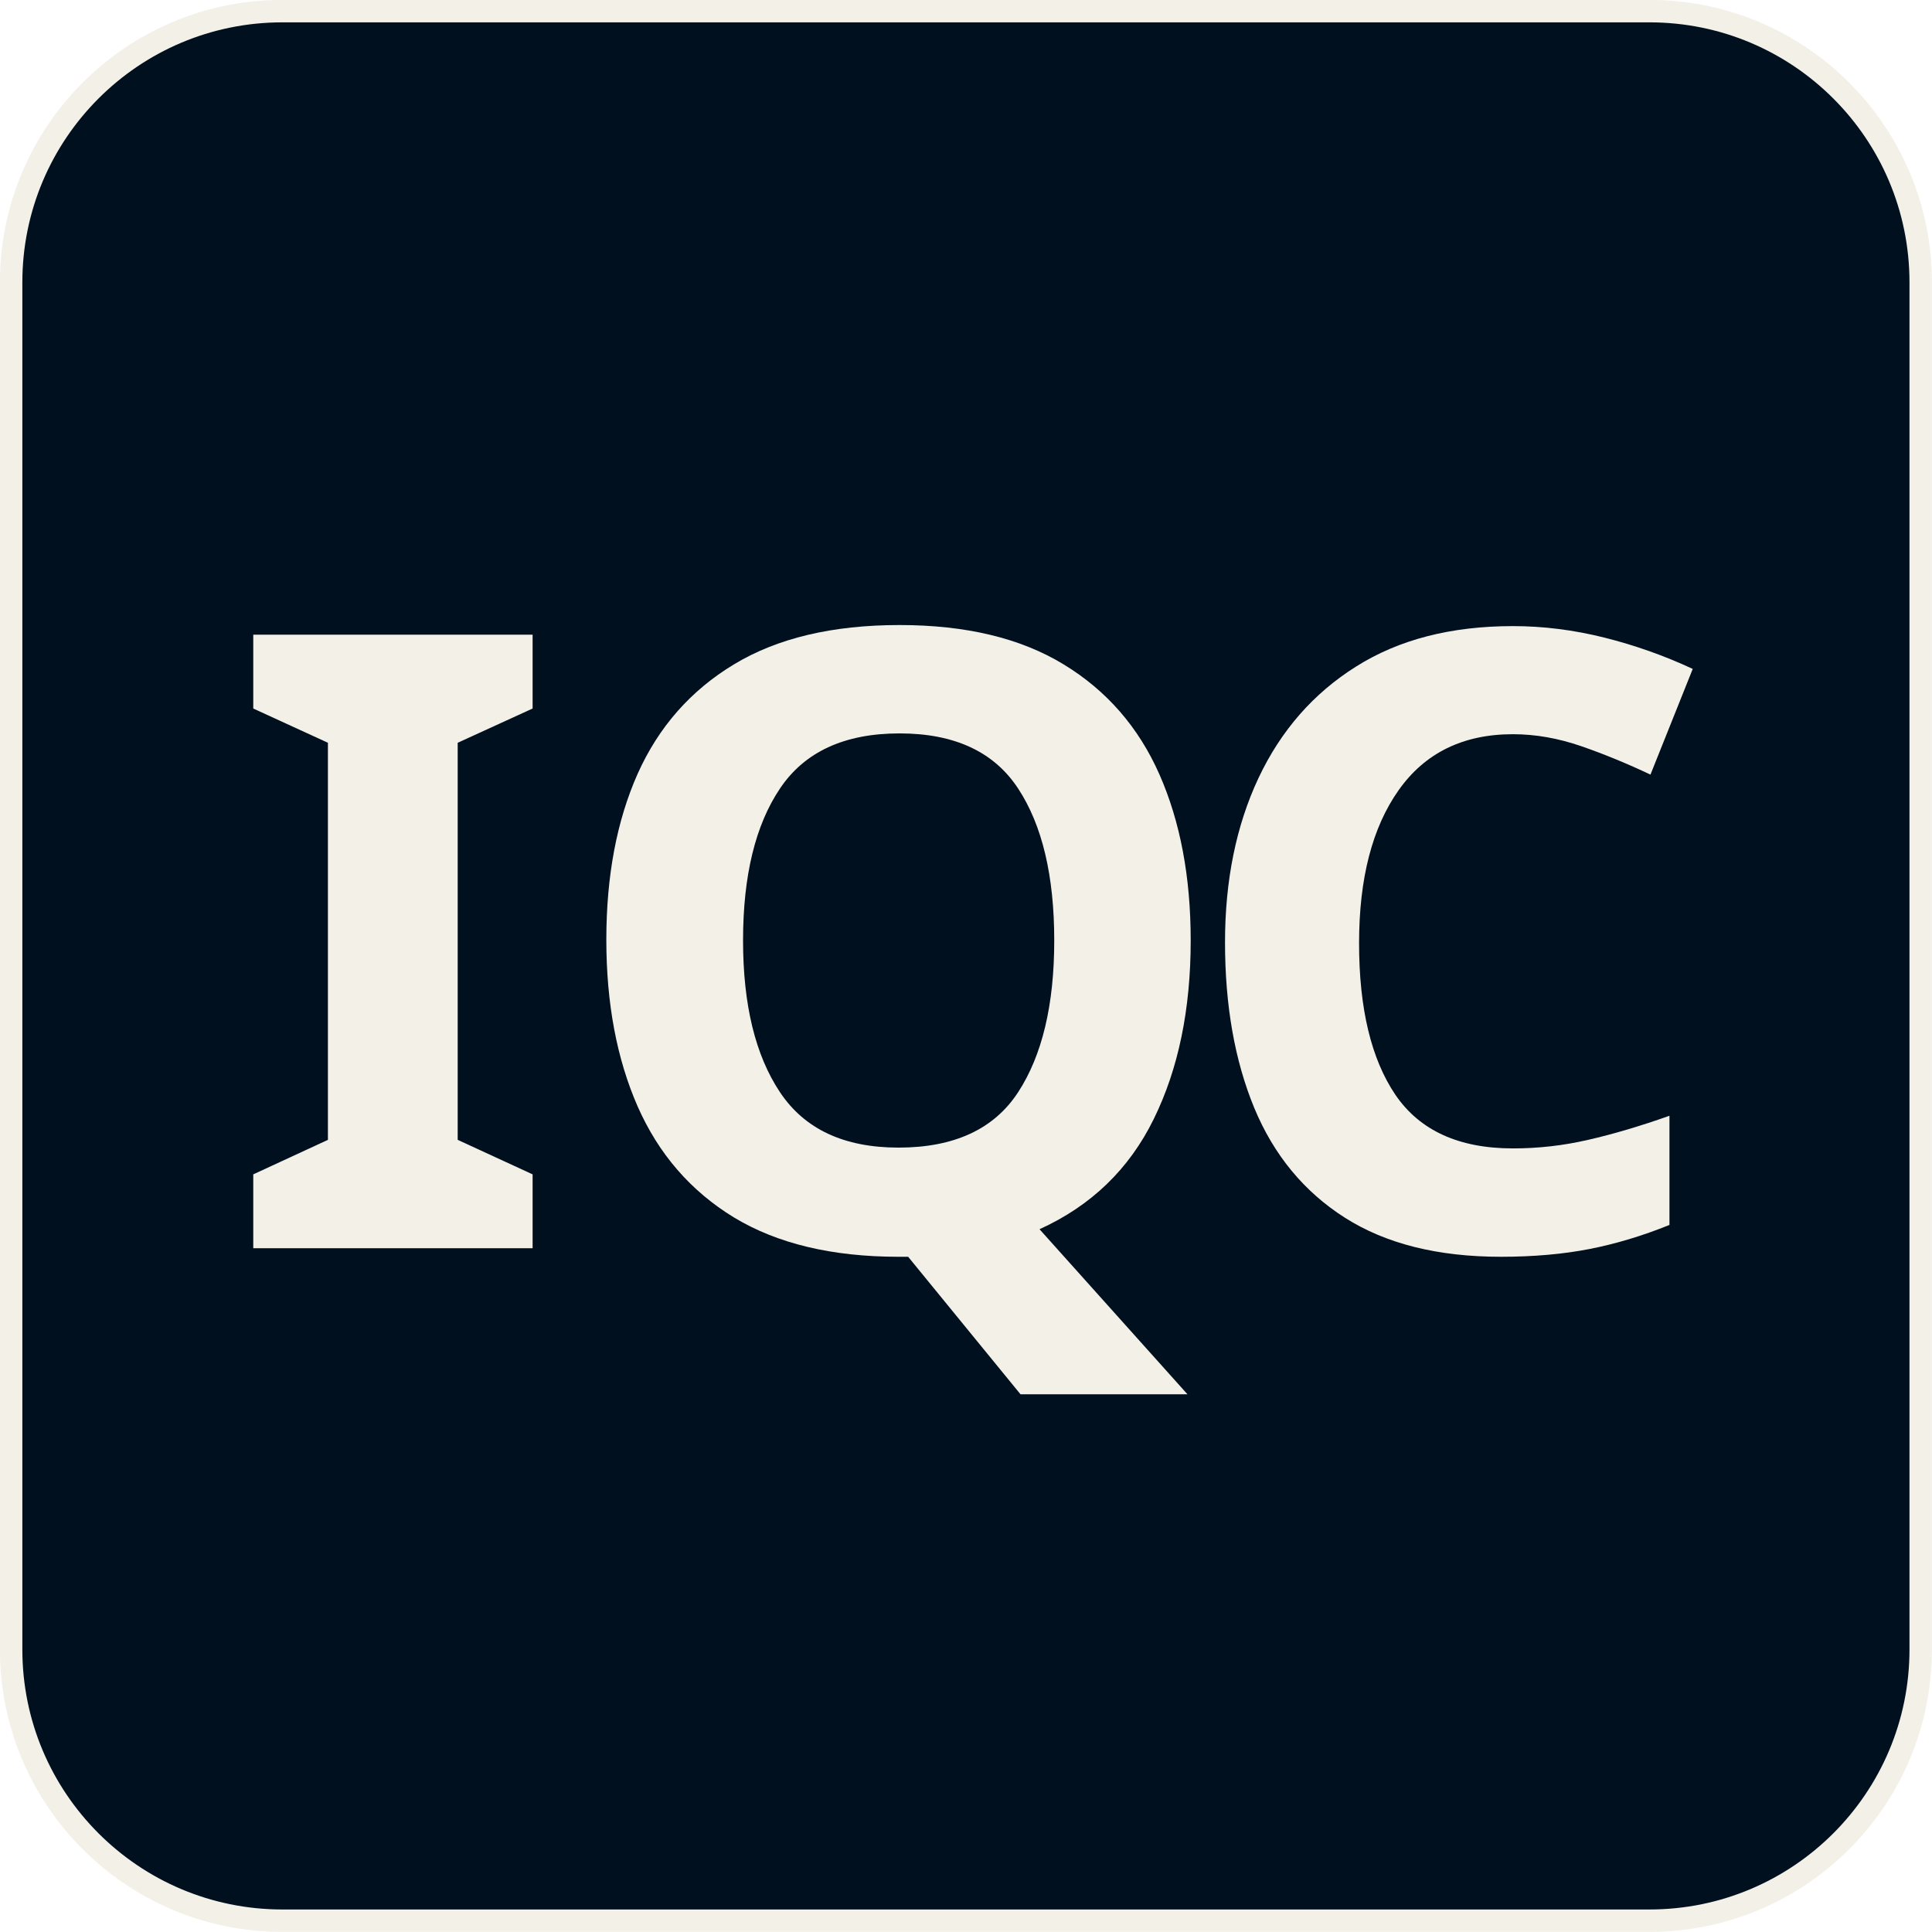
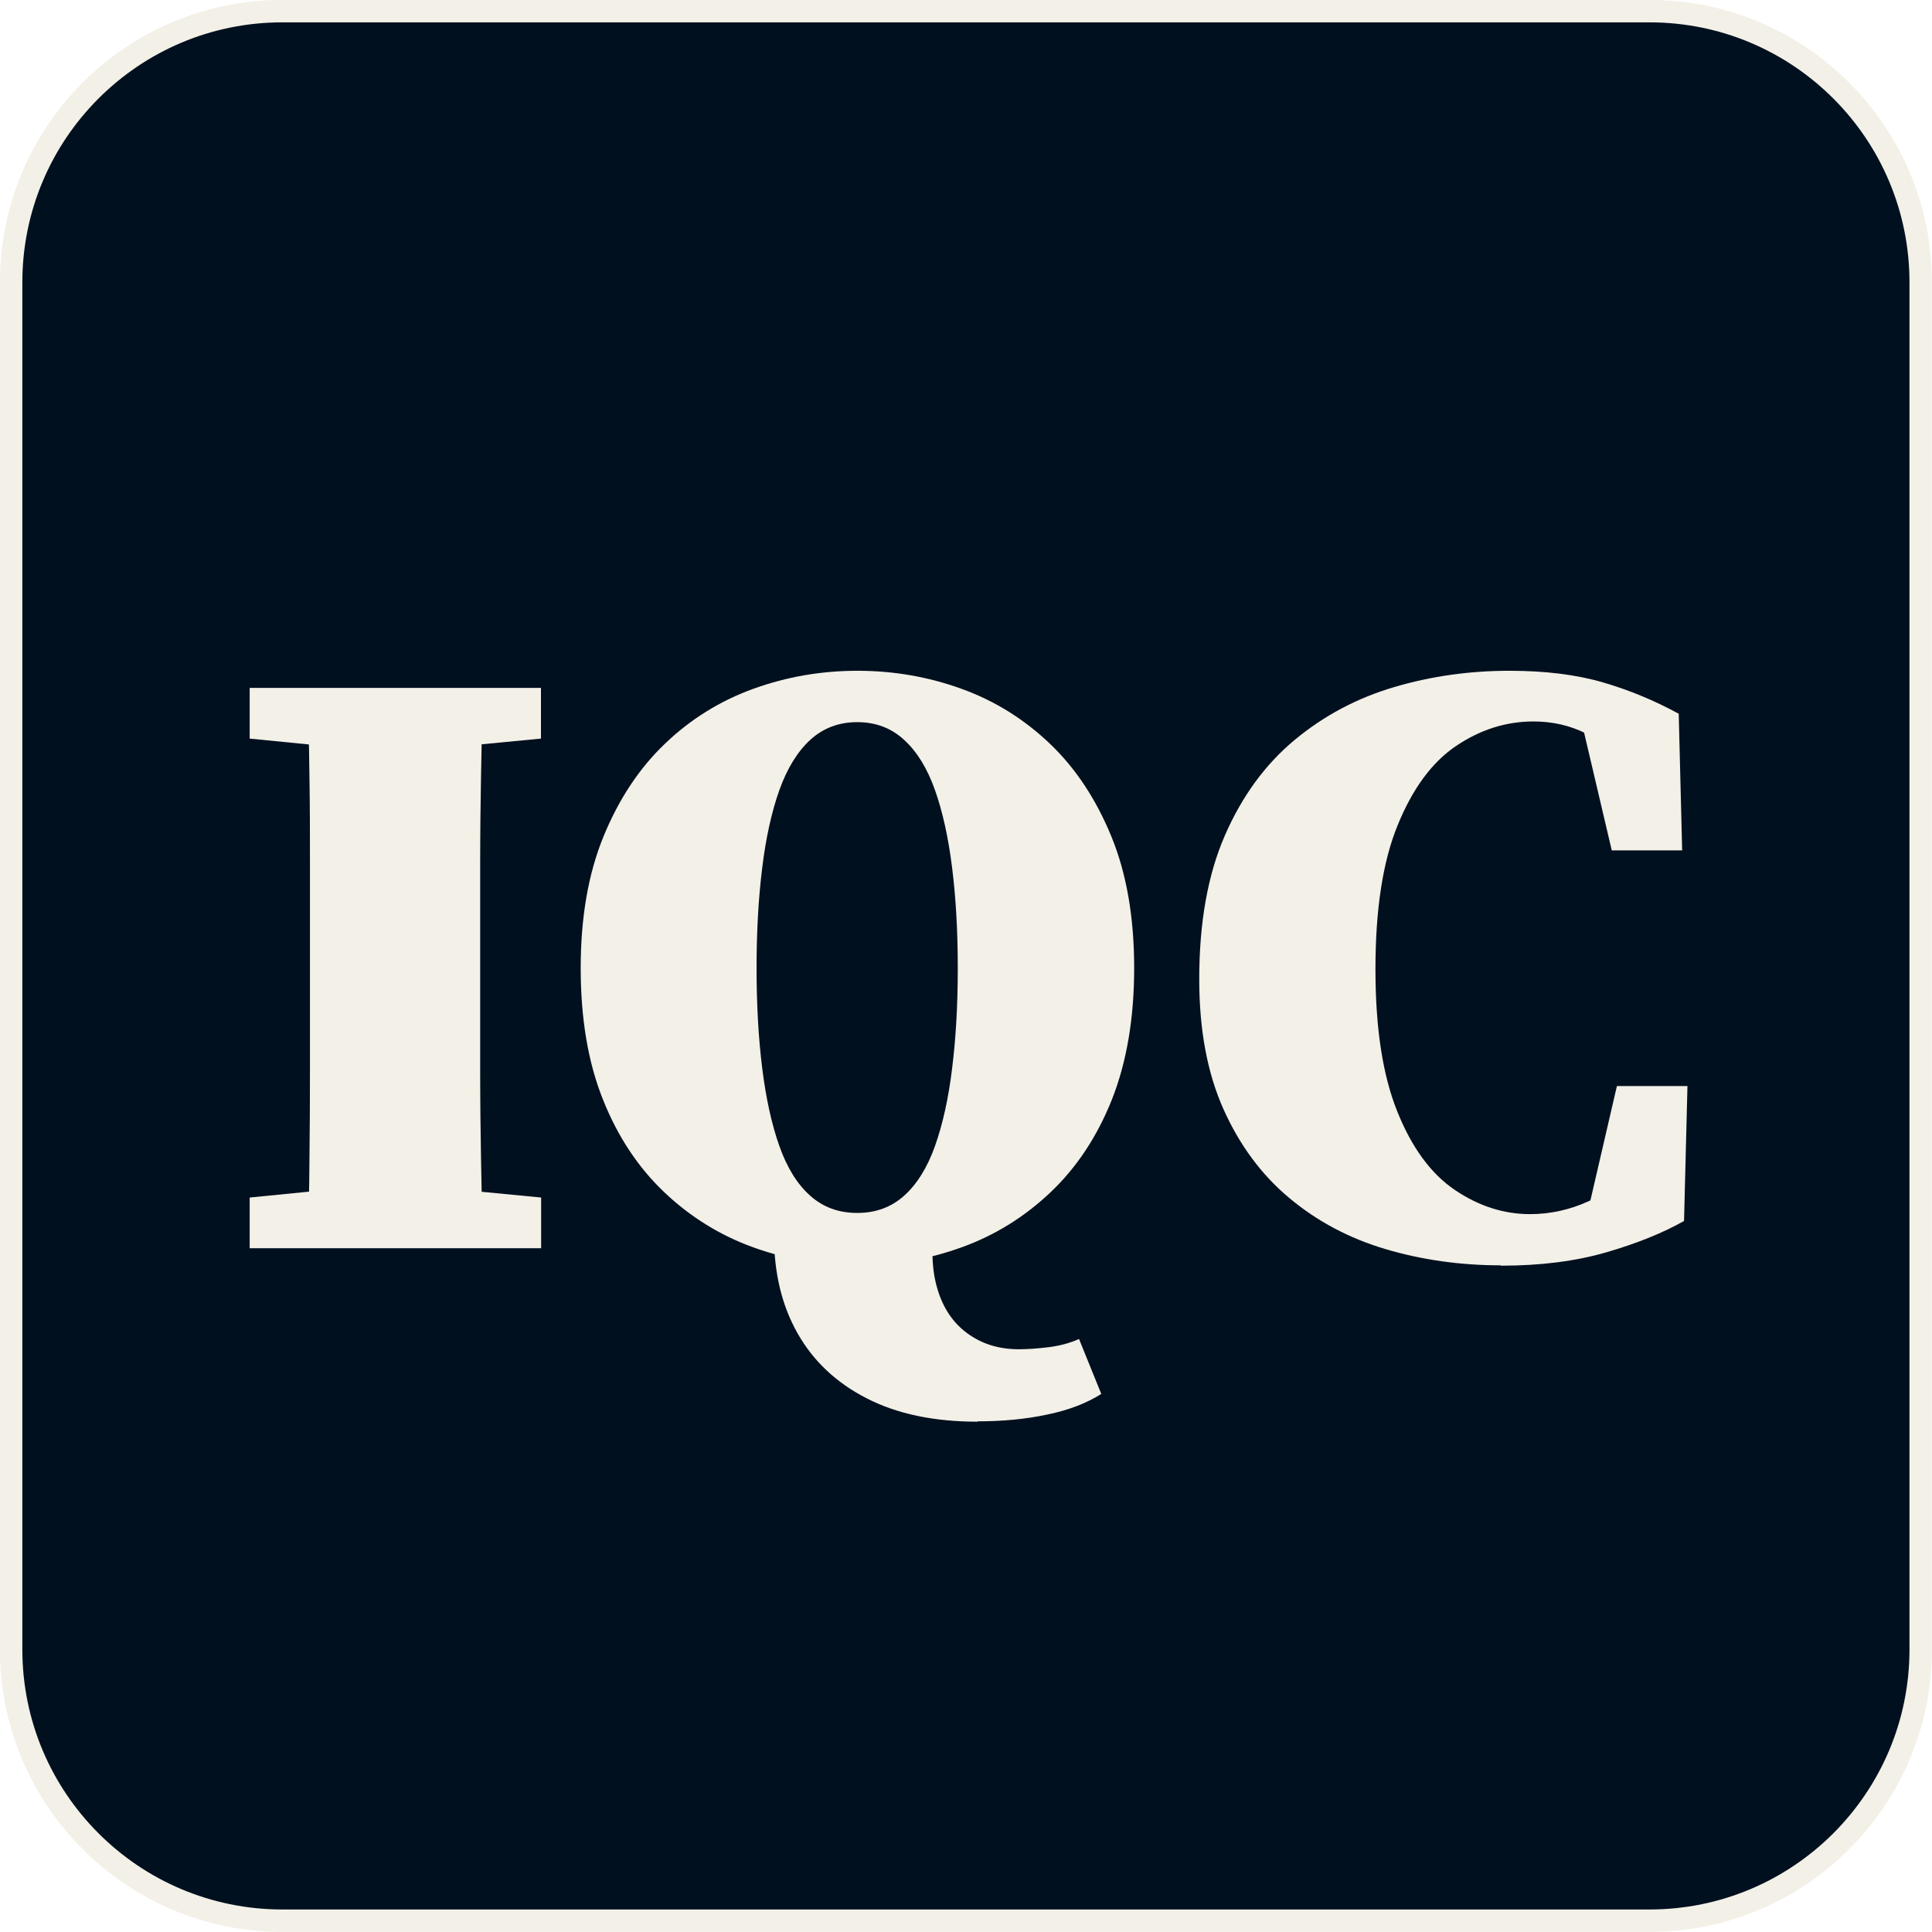
<svg xmlns="http://www.w3.org/2000/svg" id="Layer_2" data-name="Layer 2" viewBox="0 0 112.82 112.82">
  <defs>
    <style>
      .cls-1 {
-         fill: #f3f0e7;
-         font-family: SourceSerif4Roman-Black, 'Source Serif 4';
-         font-size: 50.18px;
-         font-variation-settings: 'wght' 900, 'opsz' 20;
-         font-weight: 800;
-       }
- 
-       .cls-2 {
        fill: #00101f;
        stroke: #f3f0e7;
        stroke-miterlimit: 10;
        stroke-width: 1.31px;
      }

-       .cls-3 {
-         letter-spacing: .02em;
-       }
- 
-       .cls-4 {
-         letter-spacing: -.01em;
+       .cls-2 {
+         fill: #f3f0e7;
      }
    </style>
  </defs>
  <g id="Layer_1-2" data-name="Layer 1">
-     <rect class="cls-2" x=".65" y=".65" width="111.51" height="111.51" rx="15.84" ry="15.84" />
-     <text class="cls-1" transform="translate(13.18 72.89)">
-       <tspan class="cls-4" x="0" y="0">I</tspan>
-       <tspan class="cls-3" x="19.32" y="0">Q</tspan>
-       <tspan x="55.45" y="0">C</tspan>
-     </text>
+     <rect class="cls-1" x=".65" y=".65" width="111.51" height="111.51" rx="15.84" ry="15.84" />
+     <g>
+       <path class="cls-2" d="M14.58,43.13v-2.96h17.01v2.96l-7.78.75h-1.66l-7.58-.75ZM14.58,72.89v-2.96l7.58-.75h1.66l7.78.75v2.96H14.58ZM17.95,72.89c.07-1.71.11-3.41.12-5.12.02-1.71.03-3.44.03-5.19v-12.04c0-1.72,0-3.45-.03-5.19-.02-1.74-.06-3.46-.12-5.17h10.24c-.03,1.67-.07,3.37-.1,5.09-.03,1.72-.05,3.45-.05,5.19v12.04c0,1.74.02,3.47.05,5.19s.07,3.45.1,5.19h-10.24Z" />
+       <path class="cls-2" d="M50.06,73.89c-2.11,0-4.13-.35-6.07-1.05-1.94-.7-3.67-1.77-5.19-3.21-1.52-1.44-2.72-3.24-3.59-5.42-.87-2.17-1.3-4.73-1.3-7.68s.44-5.5,1.33-7.68c.89-2.17,2.08-3.98,3.59-5.42,1.5-1.44,3.23-2.51,5.17-3.21s3.96-1.05,6.07-1.05,4.13.35,6.07,1.05,3.66,1.77,5.17,3.21c1.51,1.44,2.7,3.25,3.59,5.42.89,2.17,1.33,4.73,1.33,7.68s-.44,5.5-1.3,7.68c-.87,2.18-2.07,3.98-3.59,5.42-1.52,1.44-3.25,2.51-5.19,3.21-1.94.7-3.96,1.05-6.07,1.05ZM50.06,70.83c1.07,0,1.98-.33,2.73-1,.75-.67,1.36-1.64,1.81-2.91.45-1.27.79-2.79,1-4.54.22-1.76.33-3.71.33-5.85s-.11-4.09-.33-5.85c-.22-1.76-.55-3.27-1-4.54-.45-1.27-1.05-2.25-1.81-2.94-.75-.69-1.66-1.03-2.73-1.03s-1.98.34-2.74,1.03c-.75.69-1.35,1.66-1.81,2.94-.45,1.27-.79,2.79-1,4.54-.22,1.76-.33,3.71-.33,5.85s.11,4.09.33,5.85c.22,1.76.55,3.27,1,4.54.45,1.27,1.05,2.24,1.81,2.91.75.67,1.66,1,2.74,1ZM57.09,83.02c-2.54,0-4.7-.45-6.47-1.36-1.77-.9-3.12-2.17-4.04-3.79-.92-1.62-1.38-3.52-1.38-5.7v-.9h9.43c-.27,1.5-.23,2.83.1,3.96.33,1.14.92,2.02,1.76,2.63.84.62,1.84.93,3.01.93.5,0,1.08-.04,1.73-.12.65-.08,1.25-.24,1.78-.48l1.3,3.21c-.84.53-1.88.94-3.14,1.2-1.25.27-2.62.4-4.09.4Z" />
+       <path class="cls-2" d="M87.65,73.89c-2.38,0-4.62-.32-6.75-.95-2.12-.63-4-1.63-5.62-2.99-1.62-1.35-2.9-3.09-3.84-5.19-.94-2.11-1.41-4.63-1.41-7.58,0-3.31.5-6.11,1.5-8.4,1-2.29,2.36-4.15,4.07-5.57,1.71-1.42,3.65-2.45,5.82-3.09,2.17-.64,4.42-.95,6.72-.95,2.11,0,3.93.23,5.47.68,1.54.45,3.01,1.06,4.42,1.83l.2,7.98h-4.11l-1.91-8.13,3.46.8v2.66c-1.1-.97-2.12-1.69-3.06-2.16-.94-.47-1.96-.7-3.06-.7-1.61,0-3.11.48-4.52,1.43-1.41.95-2.54,2.49-3.41,4.62-.87,2.12-1.3,4.93-1.3,8.41s.43,6.22,1.28,8.33c.85,2.11,1.97,3.63,3.36,4.57,1.39.94,2.85,1.41,4.39,1.41,1.17,0,2.31-.25,3.41-.75,1.1-.5,2.19-1.15,3.26-1.96v2.51l-3.46.75,1.86-8.03h4.12l-.2,7.88c-1.24.7-2.75,1.31-4.54,1.83-1.79.52-3.84.78-6.15.78Z" />
+     </g>
  </g>
</svg>
